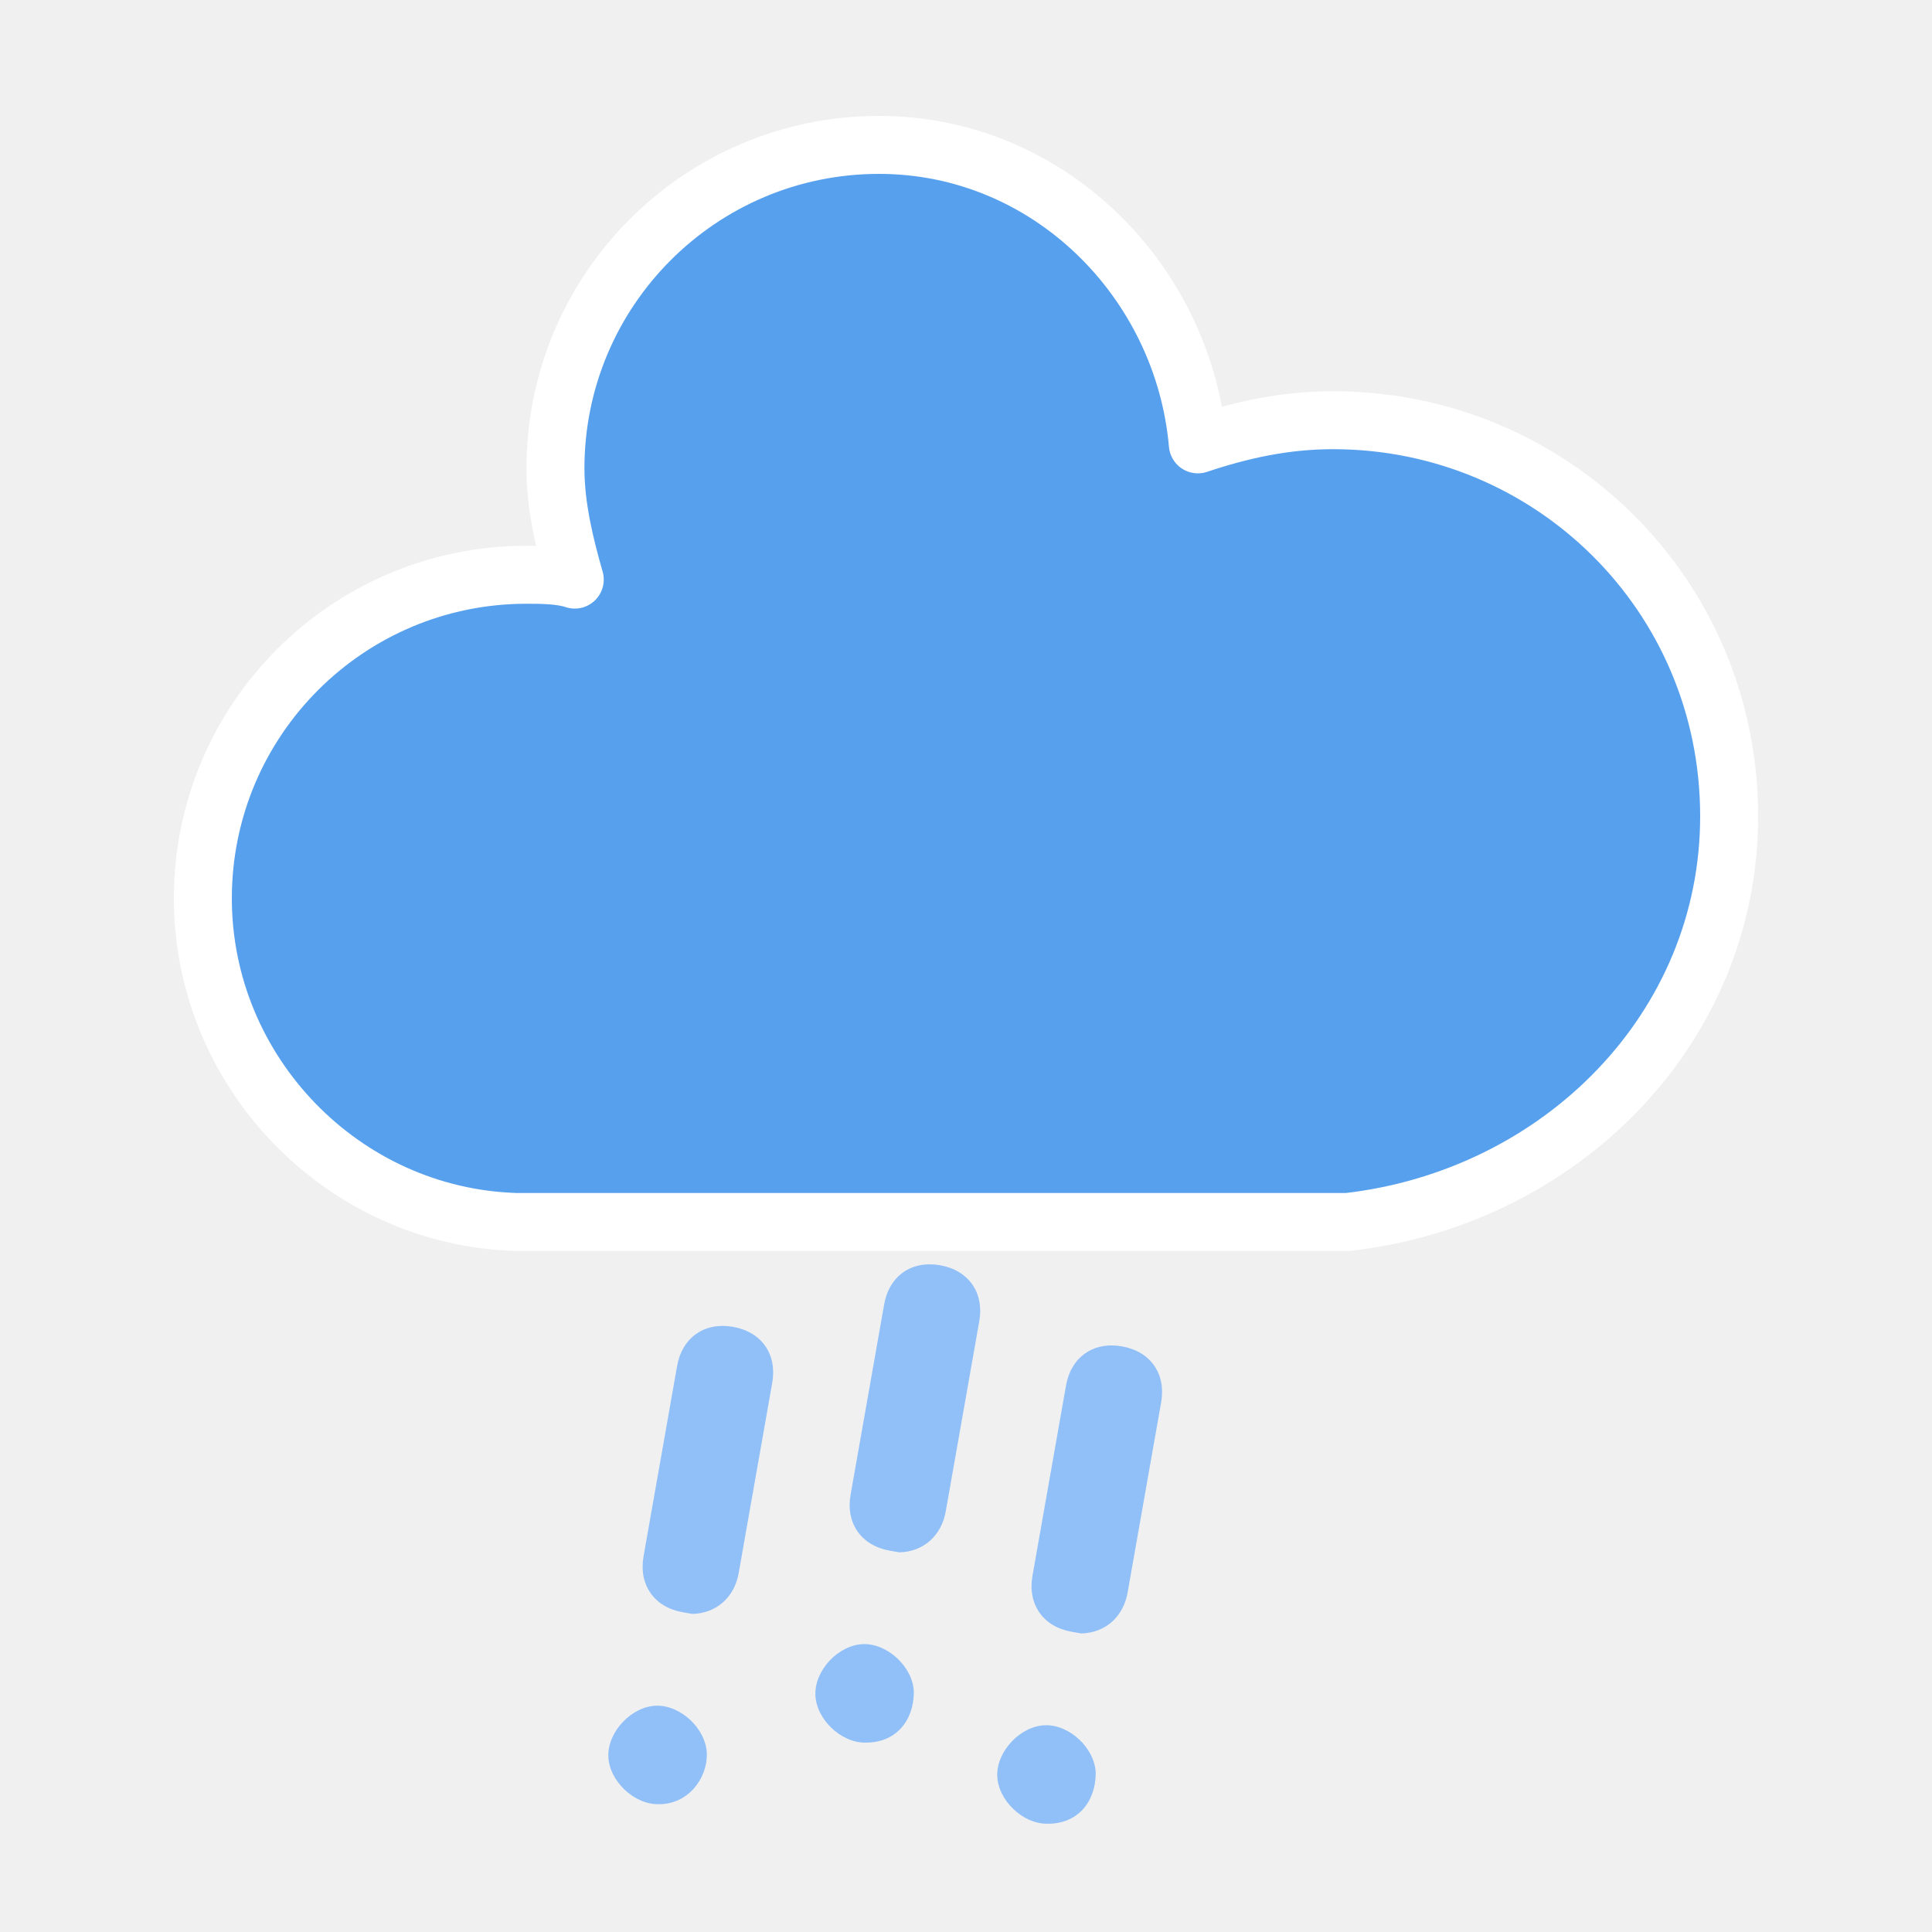
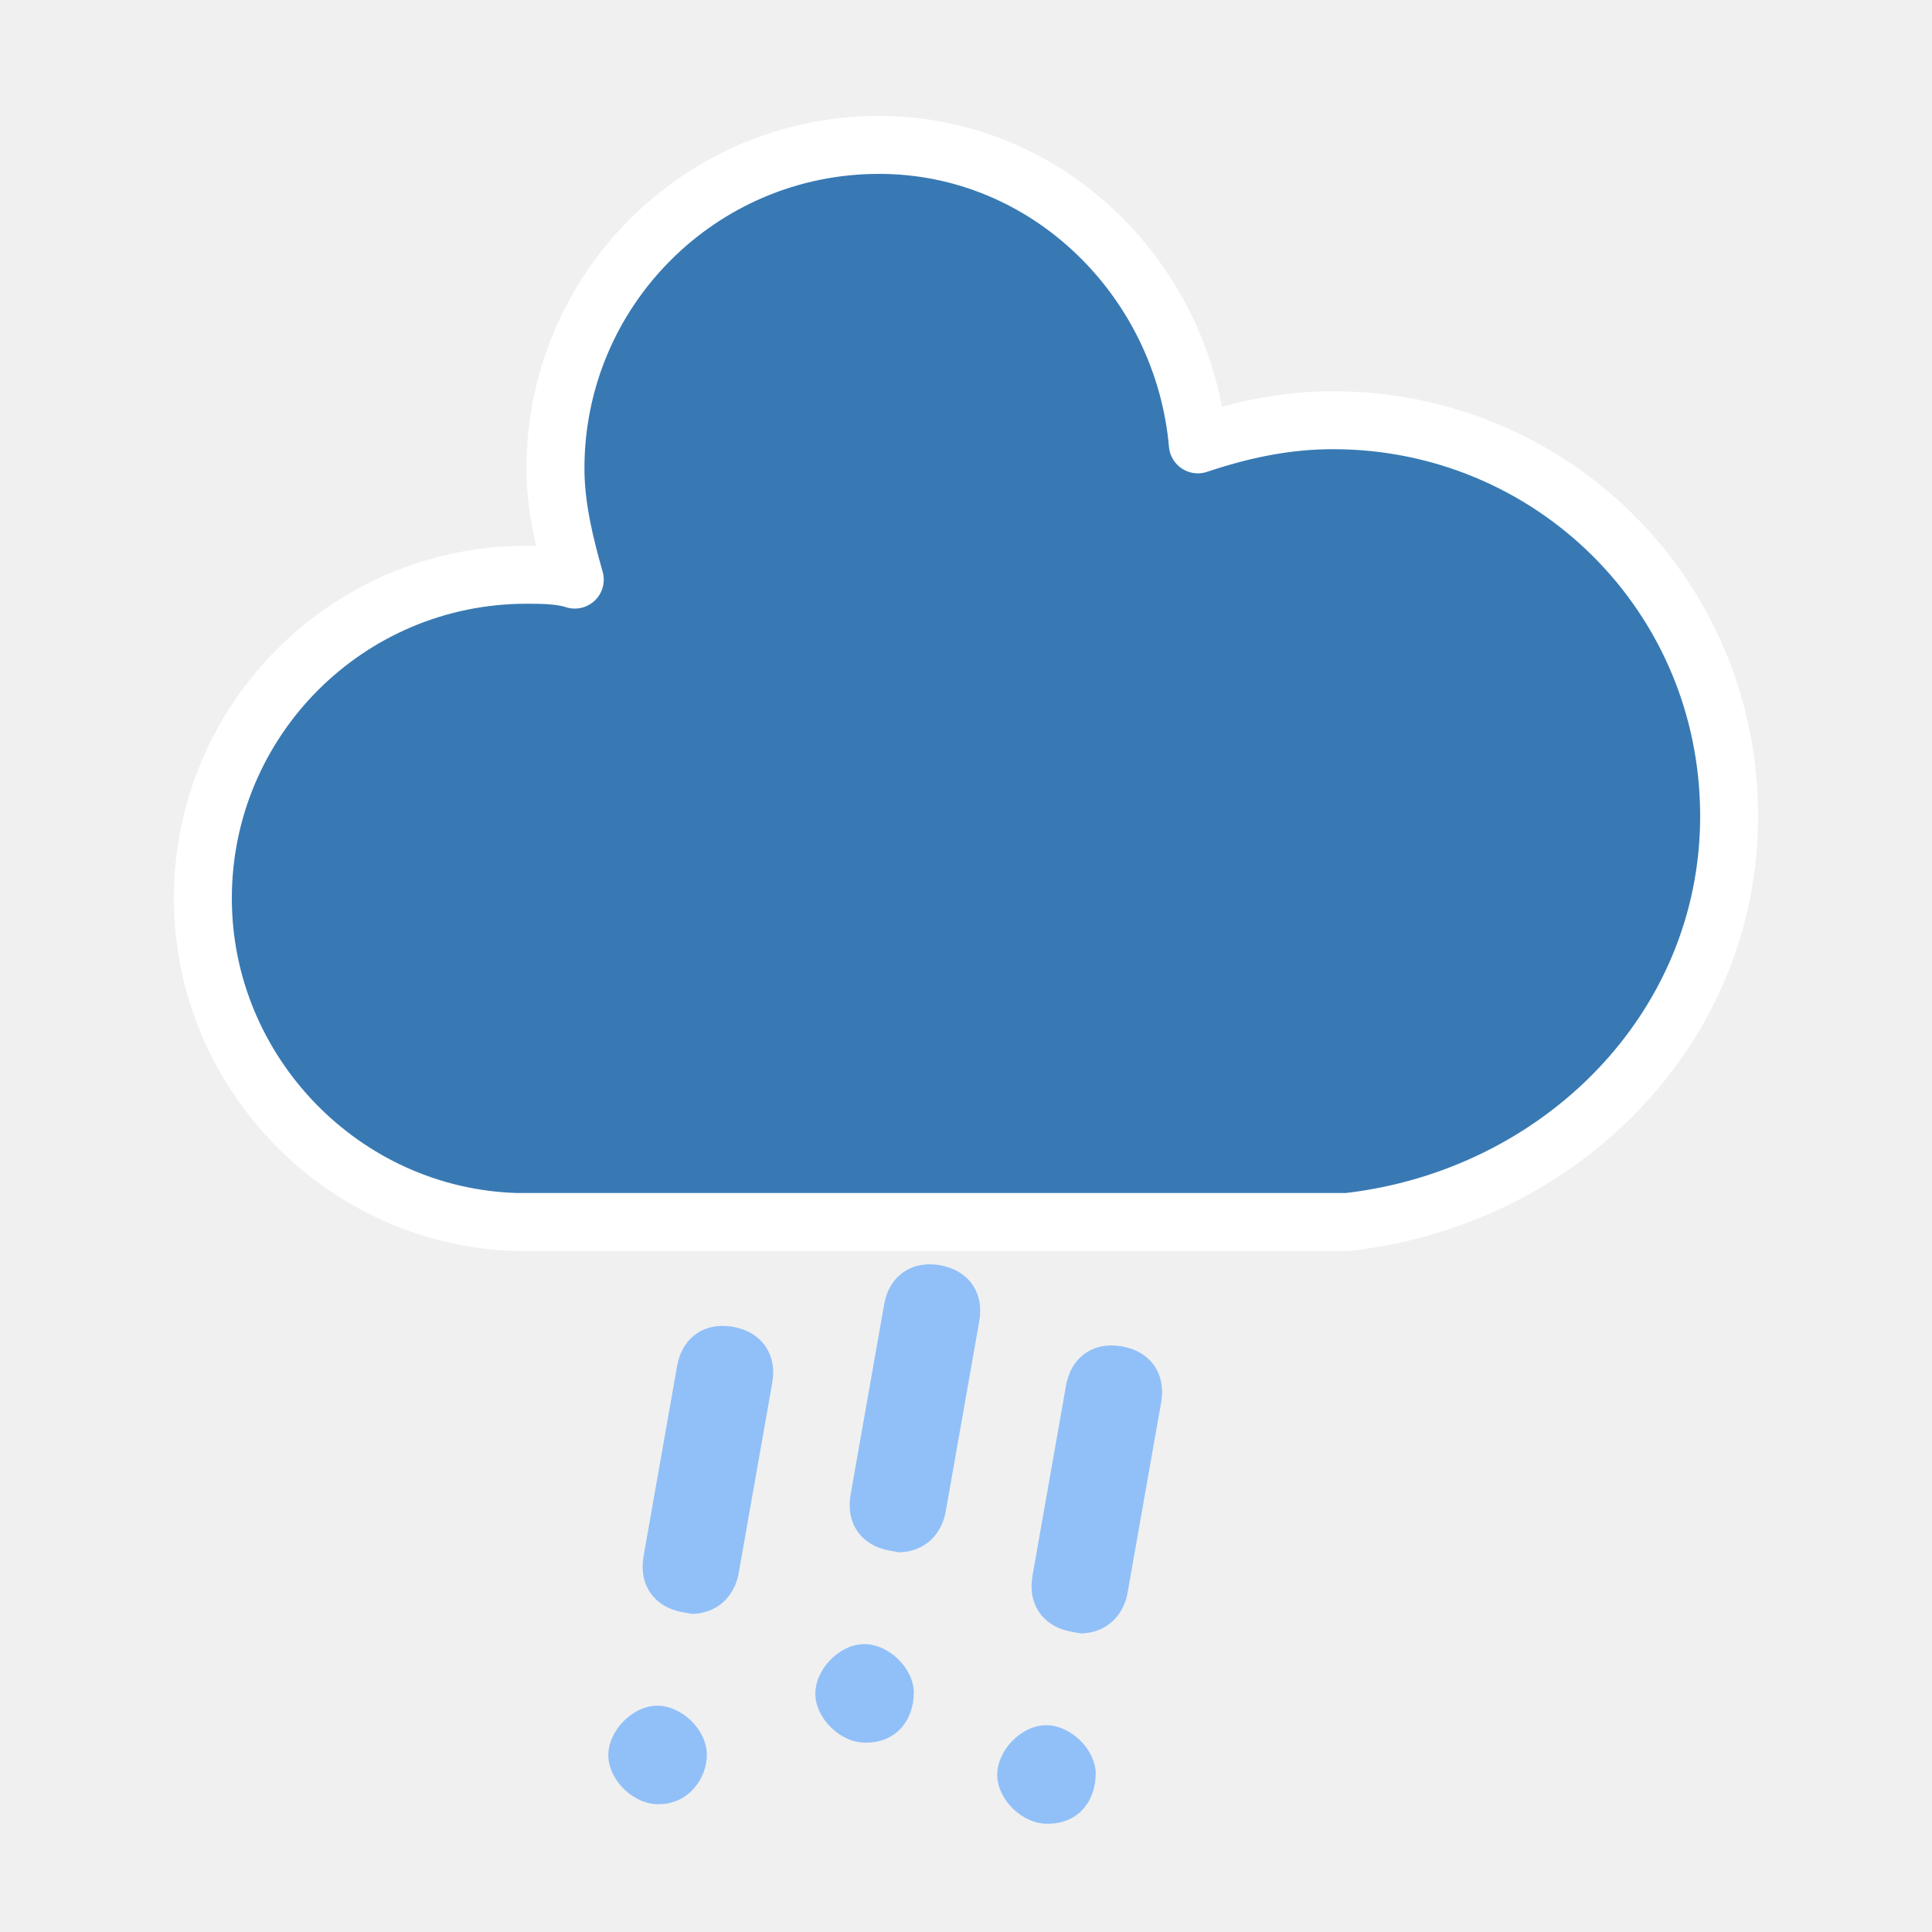
<svg xmlns="http://www.w3.org/2000/svg" version="1.1" id="Layer_1" x="0px" y="0px" viewBox="0 0 40 40" style="enable-background:new 0 0 40 40;" xml:space="preserve">
  <style type="text/css">
- 	.st0{fill:#57A0EE;stroke:#FFFFFF;stroke-width:1.2;stroke-linejoin:round;}
+ 	.st0{fill:#3879B3;stroke:#FFFFFF;stroke-width:1.2;stroke-linejoin:round;}
	.st1{fill:#91C0F8;}
</style>
  <g id="rainy-6">
    <g transform="translate(20,10)">
      <g>
        <path class="st0" d="M15.8,6.9c0-4.6-3.7-8.2-8.2-8.2c-1,0-1.9,0.2-2.8,0.5C4.5-4.2,1.7-7-1.8-7c-3.7,0-6.7,3-6.7,6.7     c0,0.8,0.2,1.6,0.4,2.3c-0.3-0.1-0.7-0.1-1-0.1c-3.7,0-6.7,3-6.7,6.7c0,3.6,2.9,6.6,6.5,6.7H7.9C12.3,14.8,15.8,11.3,15.8,6.9z" />
      </g>
    </g>
    <g transform="translate(31,46), rotate(10)">
-       <path class="st1" d="M-14.6-7.5c-0.5,0.1-1.1-0.3-1.2-0.8c-0.1-0.5,0.3-1.1,0.8-1.2l0,0c0.5-0.1,1.1,0.3,1.2,0.8    C-13.7-8.1-14-7.6-14.6-7.5z M-14.6-11.5c-0.1,0-0.1,0-0.2,0c-0.6,0-1-0.4-1-1l0-4c0-0.6,0.4-1,1-1c0.6,0,1,0.4,1,1l0,4    C-13.8-12-14.1-11.6-14.6-11.5z" />
-       <path class="st1" d="M-18.6-5.5c-0.5,0.1-1.1-0.3-1.2-0.8c-0.1-0.5,0.3-1.1,0.8-1.2l0,0c0.5-0.1,1.1,0.3,1.2,0.8S-18-5.6-18.6-5.5    z M-18.6-9.5c-0.1,0-0.1,0-0.2,0c-0.6,0-1-0.4-1-1l0-4c0-0.6,0.4-1,1-1c0.6,0,1,0.4,1,1l0,4C-17.8-10-18.1-9.6-18.6-9.5z" />
+       <path class="st1" d="M-14.6-7.5c-0.5,0.1-1.1-0.3-1.2-0.8c-0.1-0.5,0.3-1.1,0.8-1.2l0,0c0.5-0.1,1.1,0.3,1.2,0.8    C-13.7-8.1-14-7.6-14.6-7.5z M-14.6-11.5c-0.1,0-0.1,0-0.2,0c-0.6,0-1-0.4-1-1l0-4c0-0.6,0.4-1,1-1s1,0.4,1,1l0,4    C-13.8-12-14.1-11.6-14.6-11.5z" />
+       <path class="st1" d="M-18.6-5.5c-0.5,0.1-1.1-0.3-1.2-0.8s0.3-1.1,0.8-1.2l0,0c0.5-0.1,1.1,0.3,1.2,0.8S-18-5.6-18.6-5.5z     M-18.6-9.5c-0.1,0-0.1,0-0.2,0c-0.6,0-1-0.4-1-1v-4c0-0.6,0.4-1,1-1c0.6,0,1,0.4,1,1l0,4C-17.8-10-18.1-9.6-18.6-9.5z" />
      <path class="st1" d="M-10.6-6.5c-0.5,0.1-1.1-0.3-1.2-0.8c-0.1-0.5,0.3-1.1,0.8-1.2l0,0c0.5-0.1,1.1,0.3,1.2,0.8    C-9.7-7.1-10-6.6-10.6-6.5z M-10.6-10.5c-0.1,0-0.1,0-0.2,0c-0.6,0-1-0.4-1-1l0-4c0-0.6,0.4-1,1-1c0.6,0,1,0.4,1,1l0,4    C-9.8-11-10.1-10.6-10.6-10.5z" />
    </g>
  </g>
</svg>
